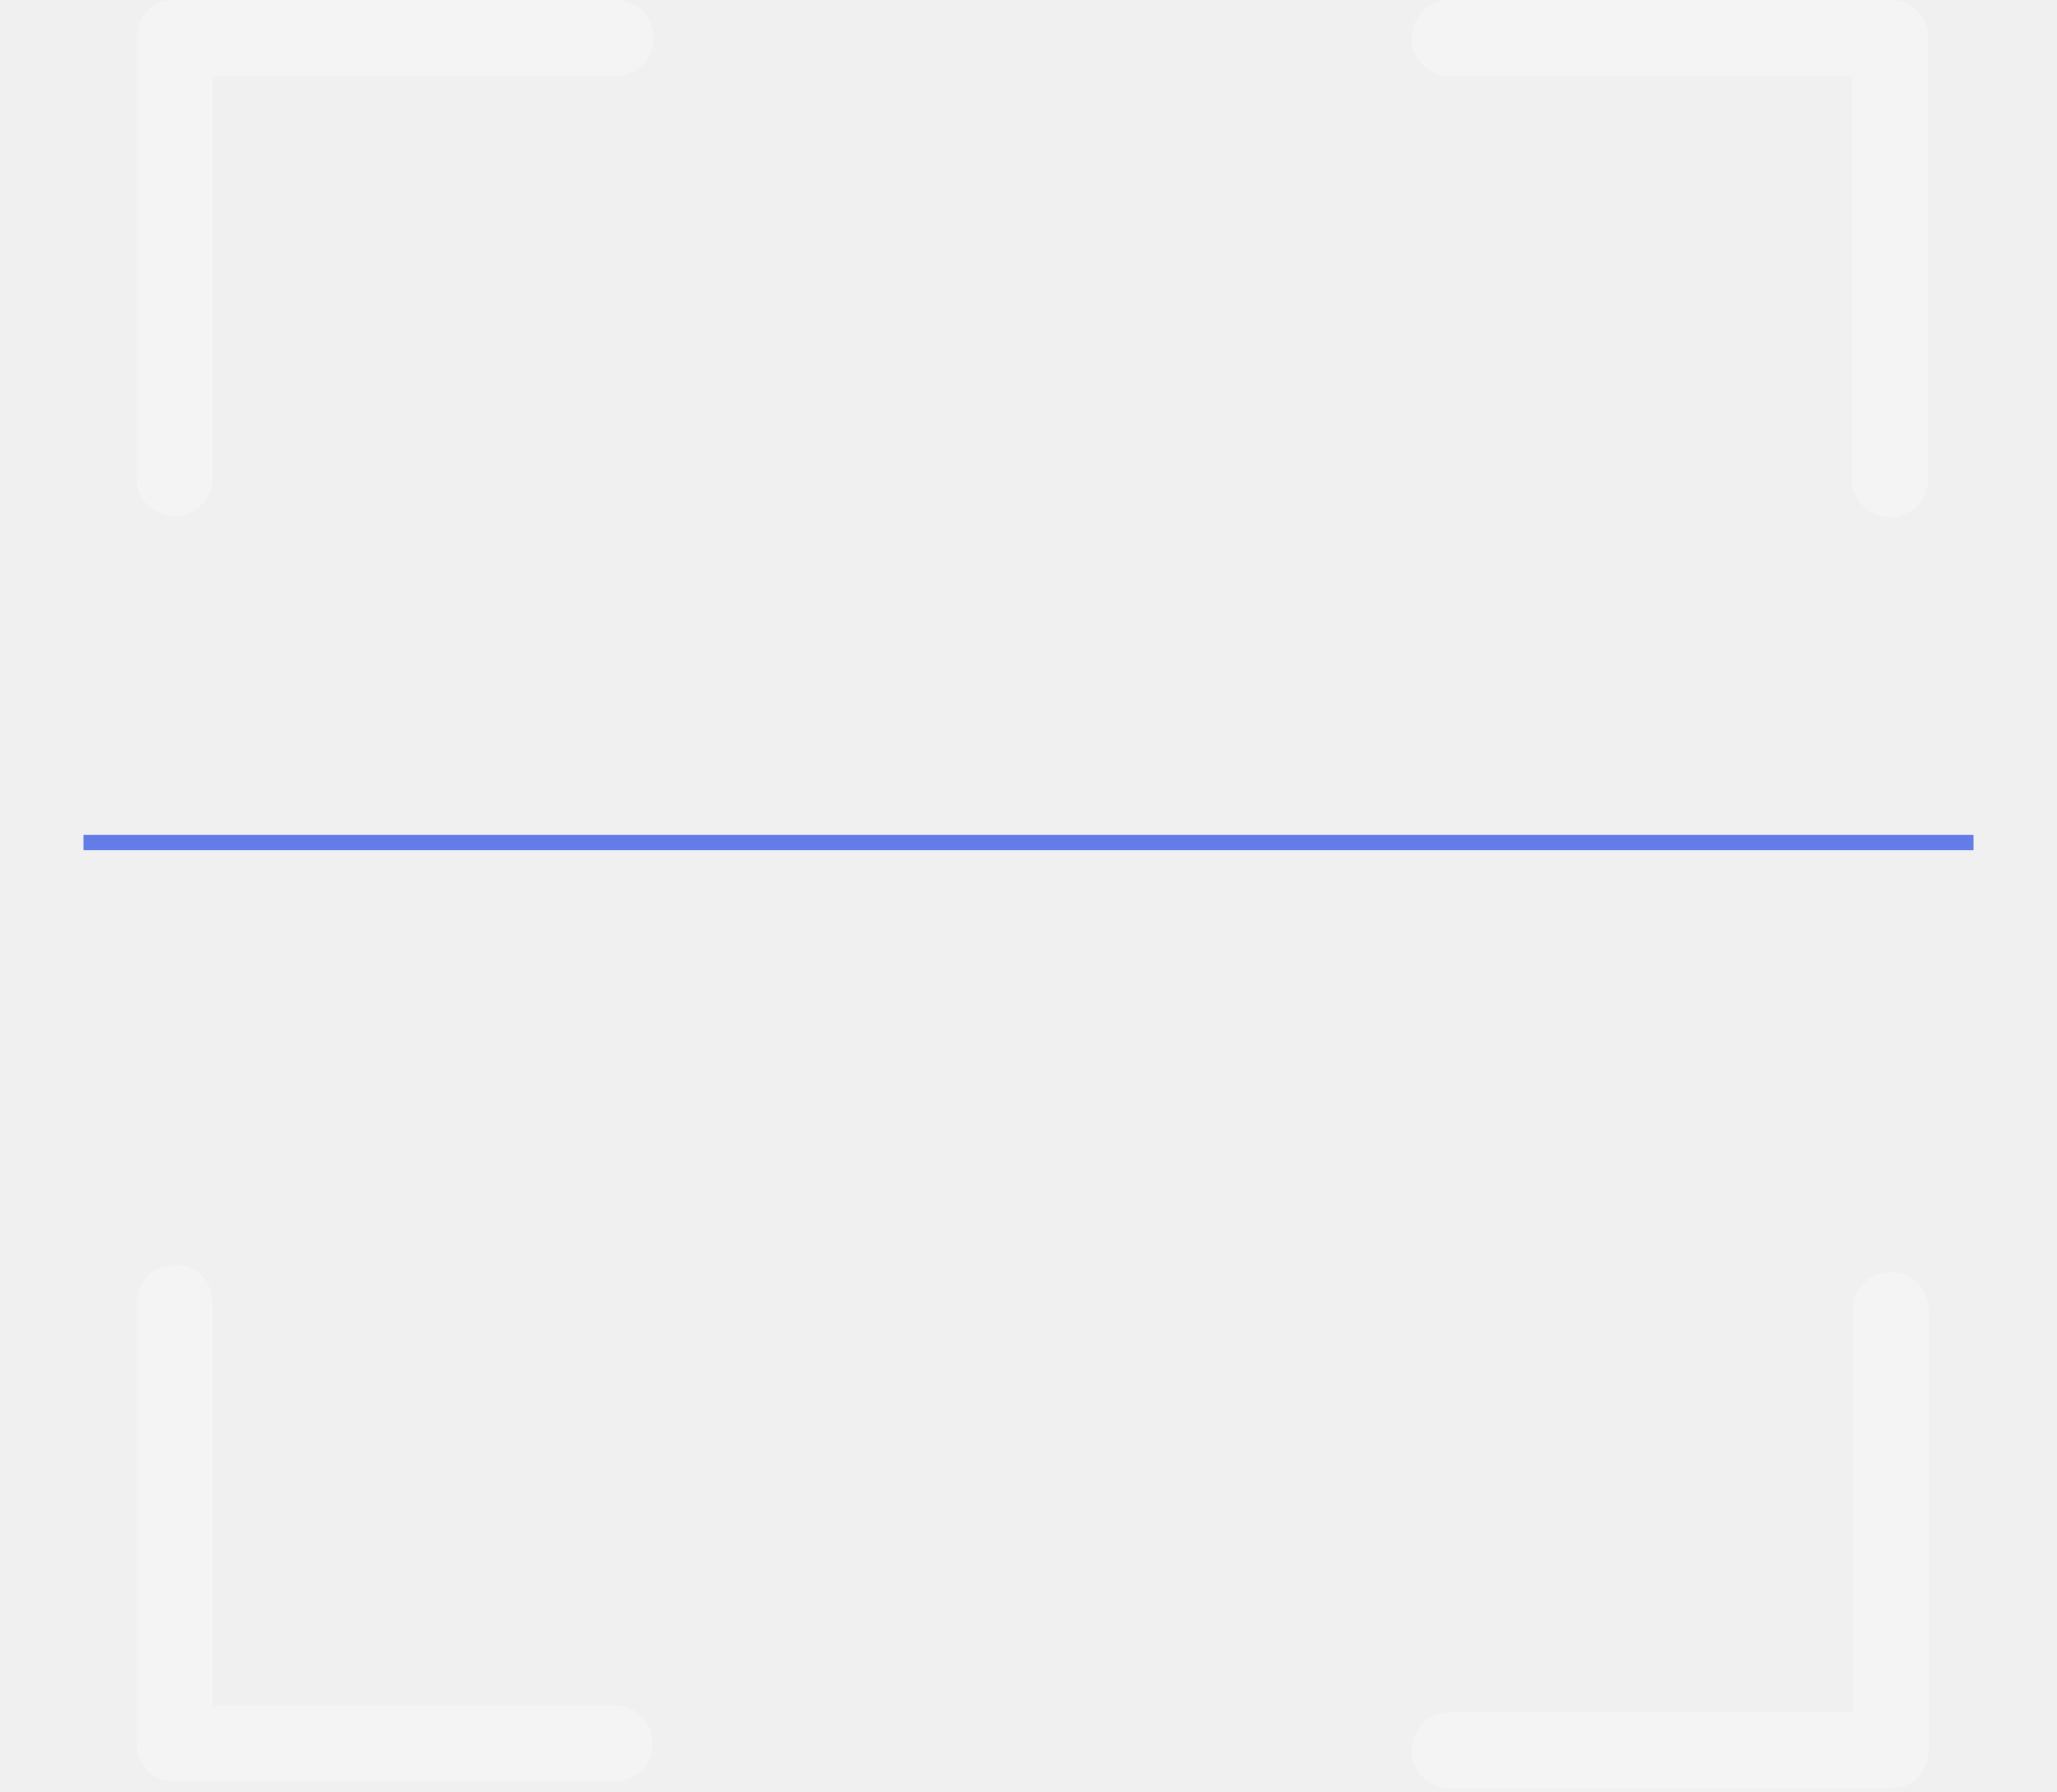
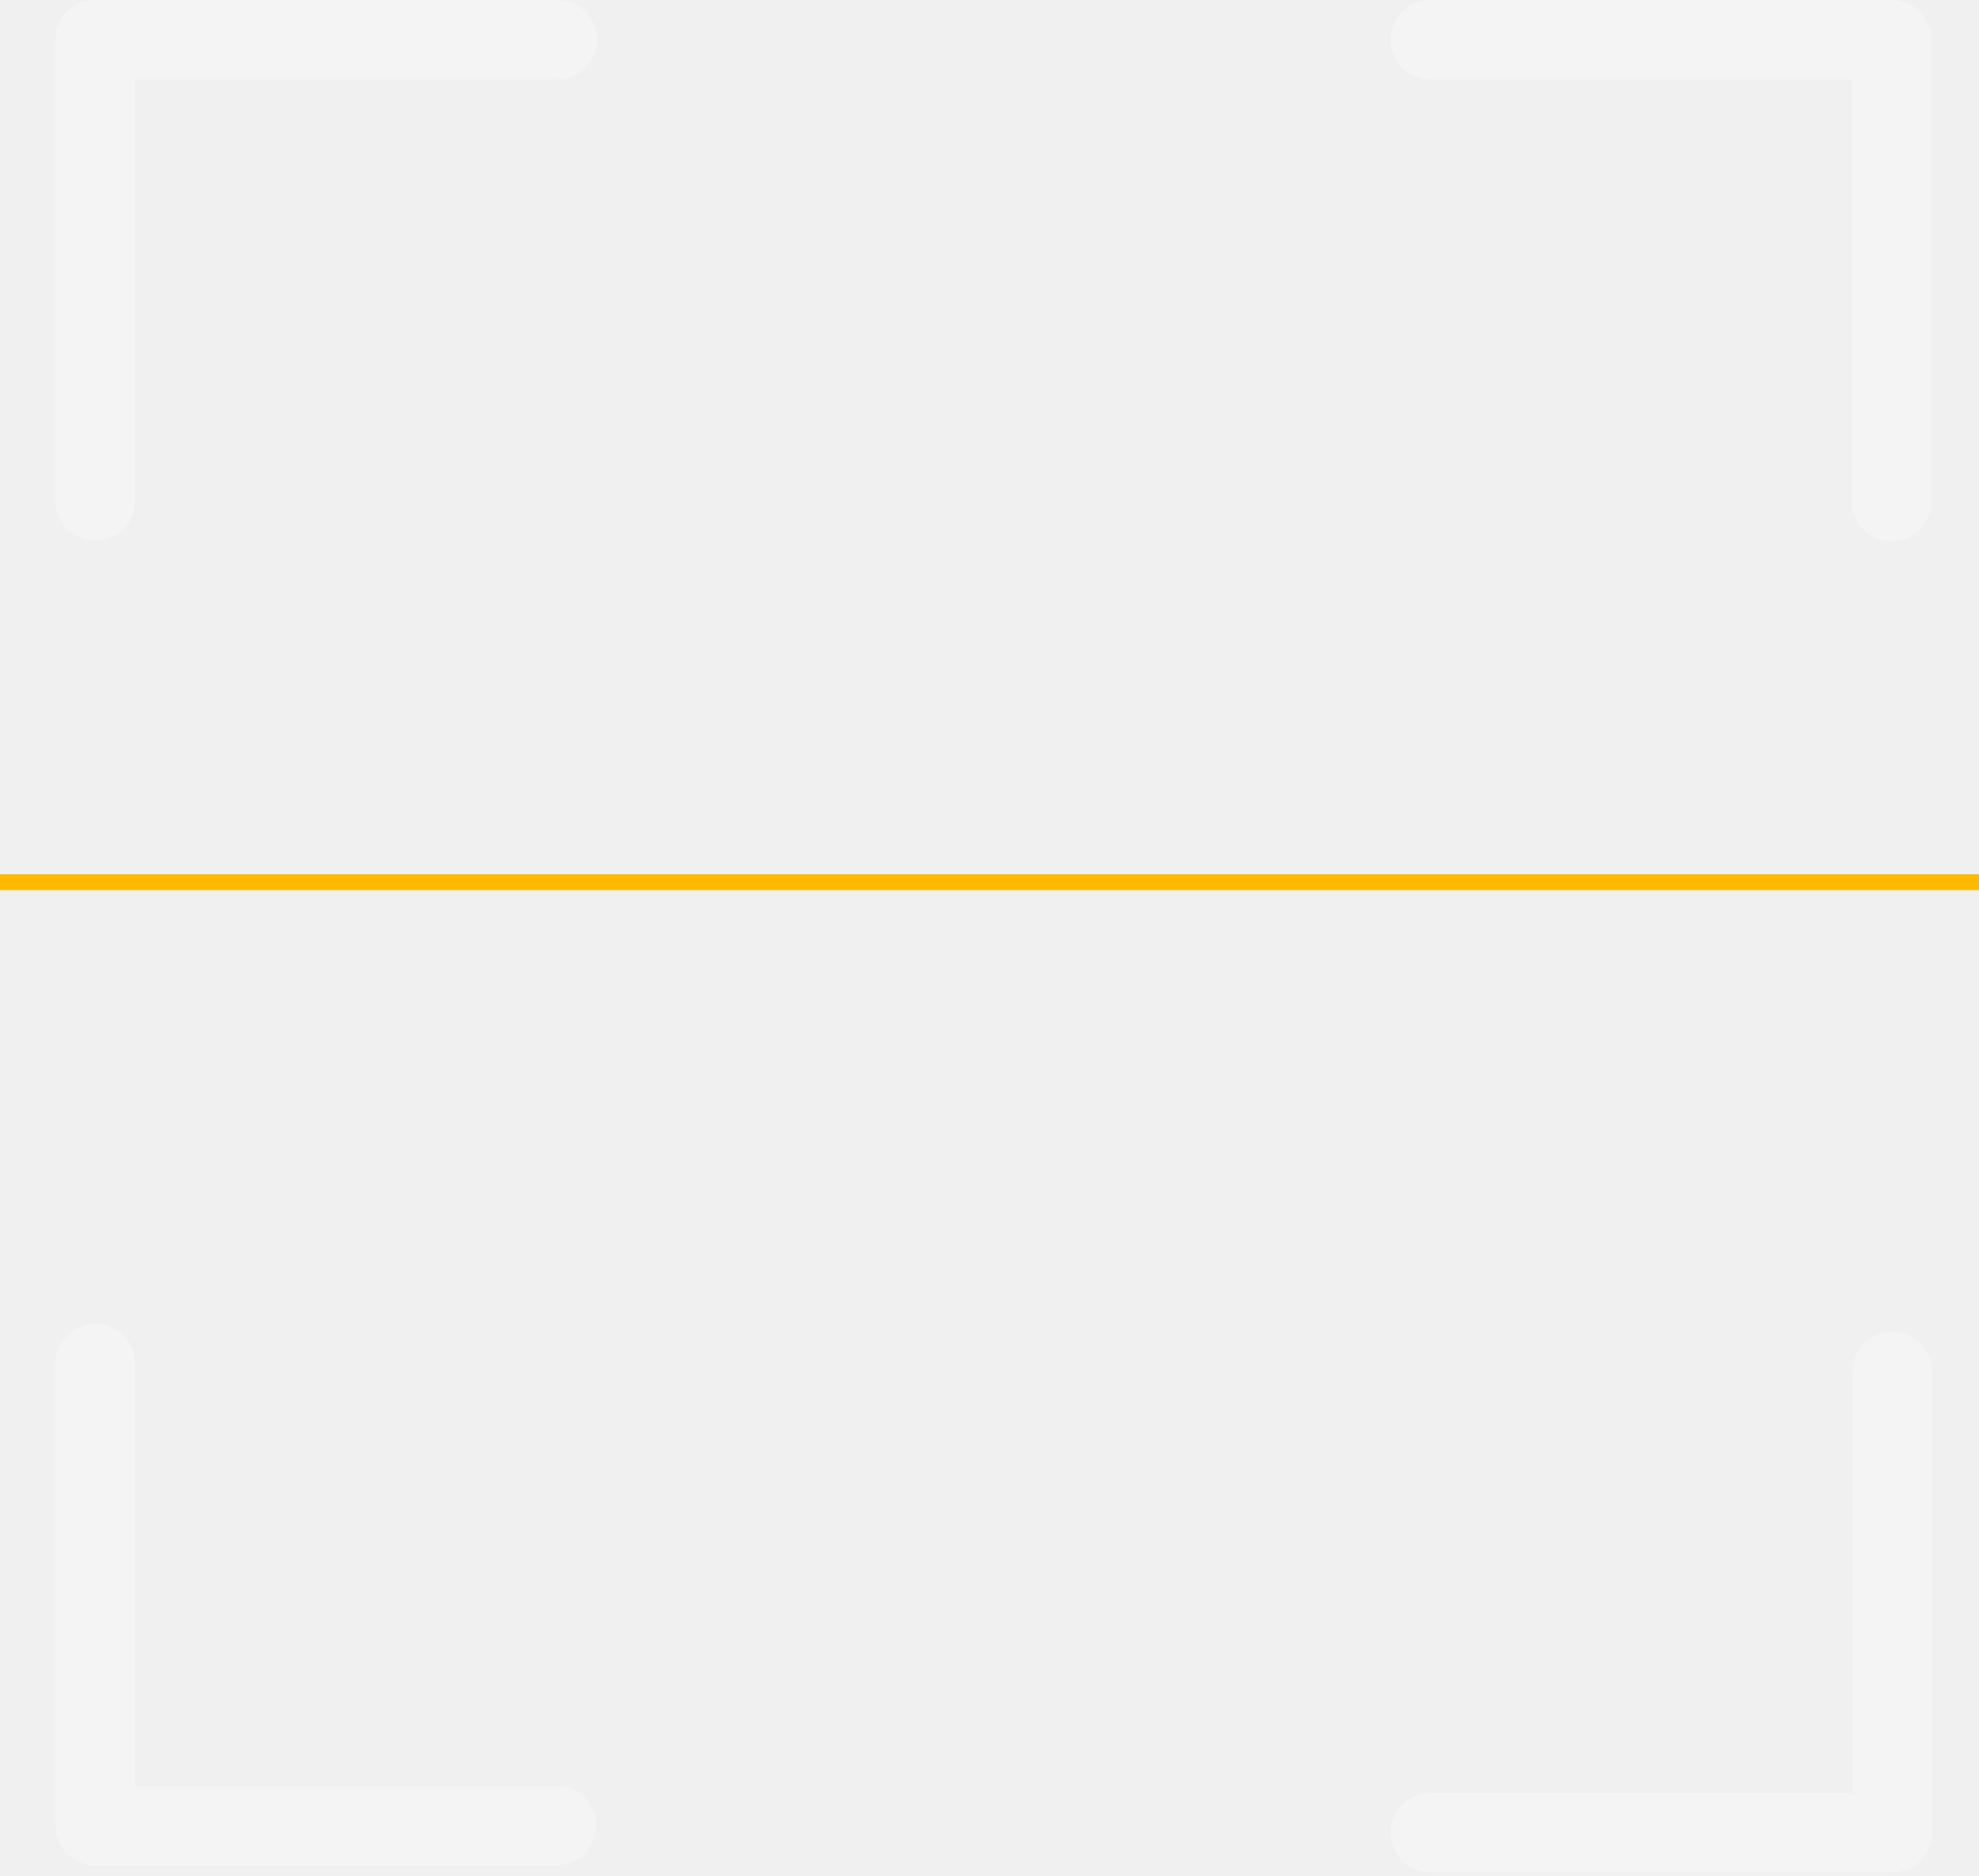
- <svg xmlns="http://www.w3.org/2000/svg" version="1.1" id="QR-scanner-guides" x="0px" y="0px" viewBox="0 0 271 236" style="enable-background:new 0 0 271 236;" xml:space="preserve">
-   <style type="text/css">
- 	.st0{filter:url(#filter-2);}
- 	.st1{fill:none;stroke:#647CE8;stroke-width:2;}
- 	.st2{fill:#FFFFFF;fill-opacity:0.3;}
- </style>
-   <filter filterUnits="objectBoundingBox" height="200%" id="filter-2" width="200%" x="-50%" y="-50%">
-     <feMorphology in="SourceAlpha" operator="dilate" radius="1" result="shadowSpreadOuter1" />
-     <feOffset dx="0" dy="0" in="shadowSpreadOuter1" result="shadowOffsetOuter1" />
-     <feMorphology in="SourceAlpha" operator="erode" radius="1" result="shadowInner" />
-     <feOffset dx="0" dy="0" in="shadowInner" result="shadowInner" />
-     <feComposite in="shadowOffsetOuter1" in2="shadowInner" operator="out" result="shadowOffsetOuter1" />
-     <feGaussianBlur in="shadowOffsetOuter1" result="shadowBlurOuter1" stdDeviation="6" />
-     <feColorMatrix in="shadowBlurOuter1" type="matrix" values="0 0 0 0 0.392   0 0 0 0 0.486   0 0 0 0 0.91  0 0 0 1 0">
- 		</feColorMatrix>
-   </filter>
-   <g id="scan-line">
-     <g class="st0">
-       <line x1="11" y1="111" x2="260" y2="111" />
-     </g>
-     <g>
-       <path id="line" class="st1" d="M11,111h249" />
+ <svg xmlns="http://www.w3.org/2000/svg" width="249px" height="236px" viewBox="0 0 249 236" version="1.1">
+   <g id="copay-assets" stroke="none" stroke-width="1" fill="none" fill-rule="evenodd">
+     <g id="src/assets/img" transform="translate(-22, -42)">
+       <g id="bitpay-wallet-qr-scan-guides" transform="translate(22, 42)">
+         <g id="scan-line" transform="translate(0, 110)">
+           <path d="M0,1 L249,1" id="Path" fill="#000000" fill-rule="nonzero" />
+           <path d="M0,1 L249,1" id="line" stroke="#FFB900" stroke-width="2" />
+         </g>
+         <path d="M17,10 L70.1,10 C72.9,10 75.1,7.8 75.1,5 C75.1,2.2 72.9,0 70.1,0 L12,0 C9.2,0 7,2.2 7,5 L7,63 C7,65.8 9.2,68 12,68 C14.8,68 17,65.8 17,63 L17,10 Z" id="top-left" fill-opacity="0.3" fill="#FFFFFF" fill-rule="nonzero" />
+         <path d="M17,224.7 L17,171.6 C17,168.8 14.8,166.6 12,166.6 C9.2,166.6 7,168.8 7,171.6 L7,229.7 C7,232.5 9.2,234.7 12,234.7 L70,234.7 C72.8,234.7 75,232.5 75,229.7 C75,226.9 72.8,224.7 70,224.7 L17,224.7 Z" id="bottom-left" fill-opacity="0.3" fill="#FFFFFF" fill-rule="nonzero" />
+         <path d="M233,10 L233,63.1 C233,65.9 235.2,68.1 238,68.1 C240.8,68.1 243,65.9 243,63.1 L243,5 C243,2.2 240.8,0 238,0 L180,0 C177.2,0 175,2.2 175,5 C175,7.8 177.2,10 180,10 L233,10 Z" id="top-right" fill-opacity="0.3" fill="#FFFFFF" fill-rule="nonzero" />
+         <path d="M233.1,225.6 L180,225.6 C177.2,225.6 175,227.8 175,230.6 C175,233.4 177.2,235.6 180,235.6 L238.1,235.6 C240.9,235.6 243.1,233.4 243.1,230.6 L243.1,172.6 C243.1,169.8 240.9,167.6 238.1,167.6 C235.3,167.6 233.1,169.8 233.1,172.6 L233.1,225.6 Z" id="bottom-right" fill-opacity="0.3" fill="#FFFFFF" fill-rule="nonzero" />
+       </g>
    </g>
  </g>
-   <path id="top-left" class="st2" d="M28,10h53.1c2.8,0,5-2.2,5-5s-2.2-5-5-5H23c-2.8,0-5,2.2-5,5v58c0,2.8,2.2,5,5,5s5-2.2,5-5V10z" />
-   <path id="bottom-left" class="st2" d="M28,224.7v-53.1c0-2.8-2.2-5-5-5s-5,2.2-5,5v58.1c0,2.8,2.2,5,5,5h58c2.8,0,5-2.2,5-5  c0-2.8-2.2-5-5-5H28z" />
-   <path id="top-right" class="st2" d="M244,10v53.1c0,2.8,2.2,5,5,5s5-2.2,5-5V5c0-2.8-2.2-5-5-5h-58c-2.8,0-5,2.2-5,5s2.2,5,5,5H244z  " />
-   <path id="bottom-right" class="st2" d="M244.1,225.6H191c-2.8,0-5,2.2-5,5c0,2.8,2.2,5,5,5h58.1c2.8,0,5-2.2,5-5v-58  c0-2.8-2.2-5-5-5s-5,2.2-5,5V225.6z" />
</svg>
